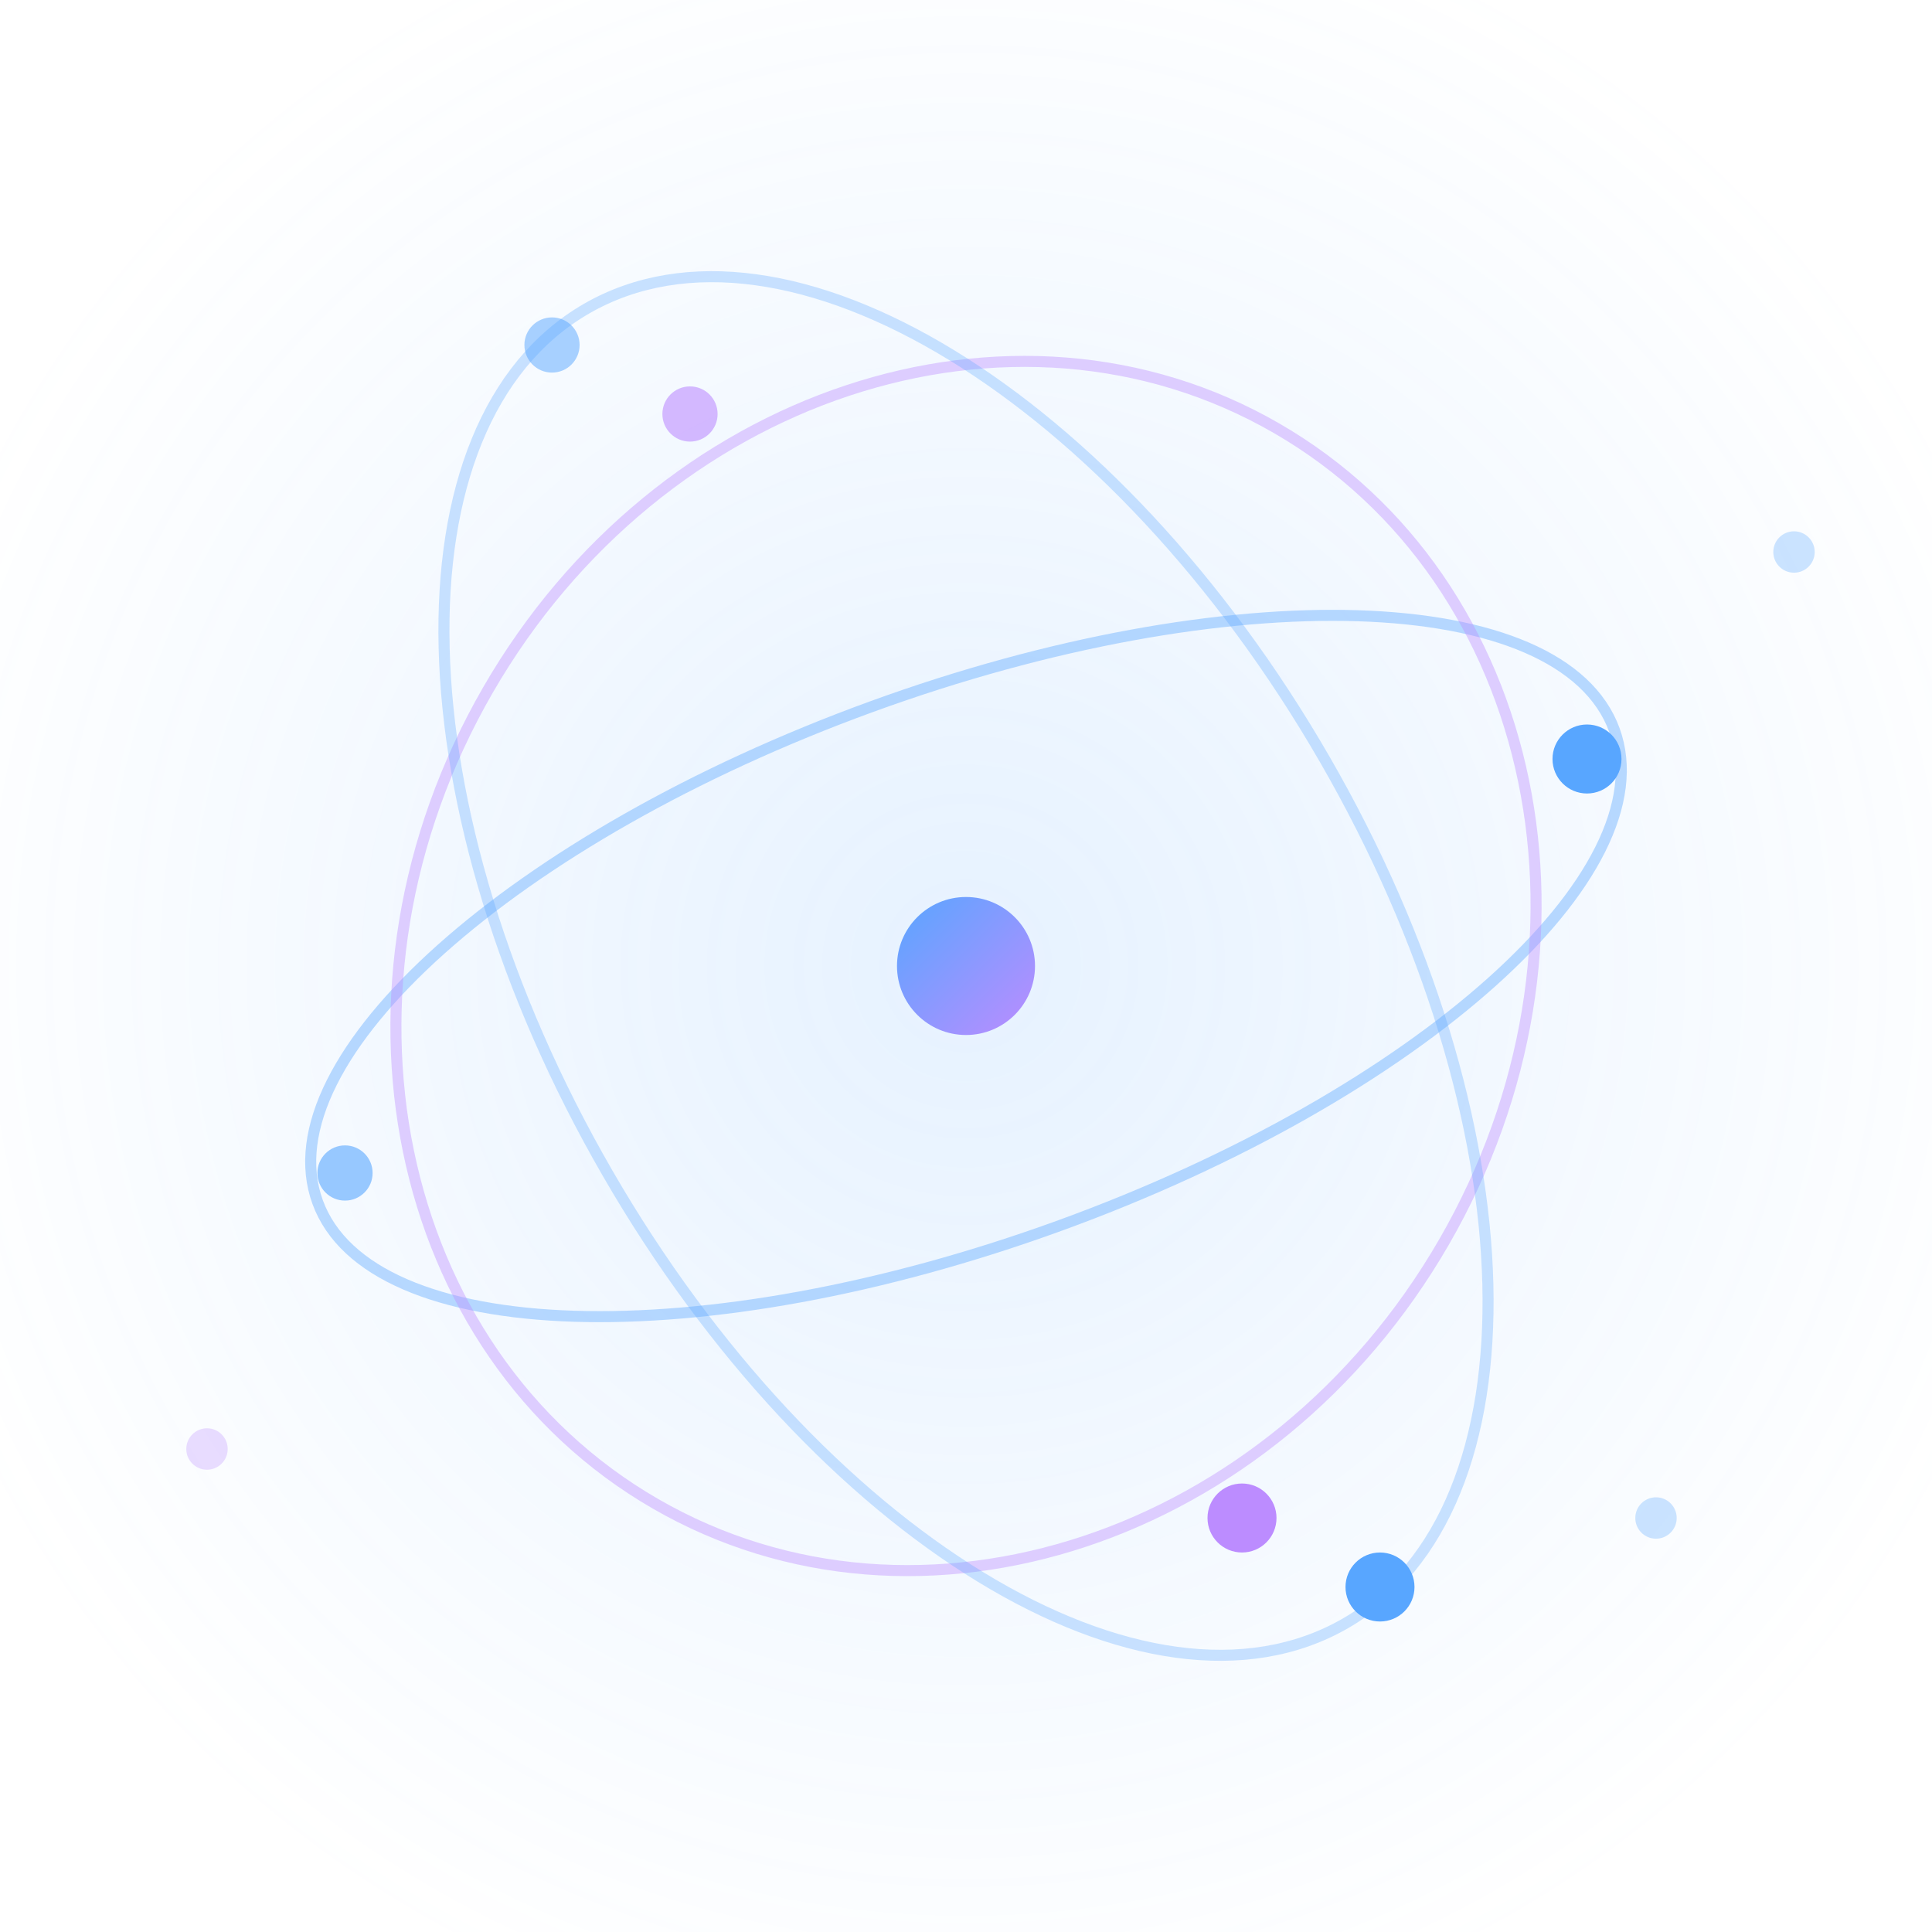
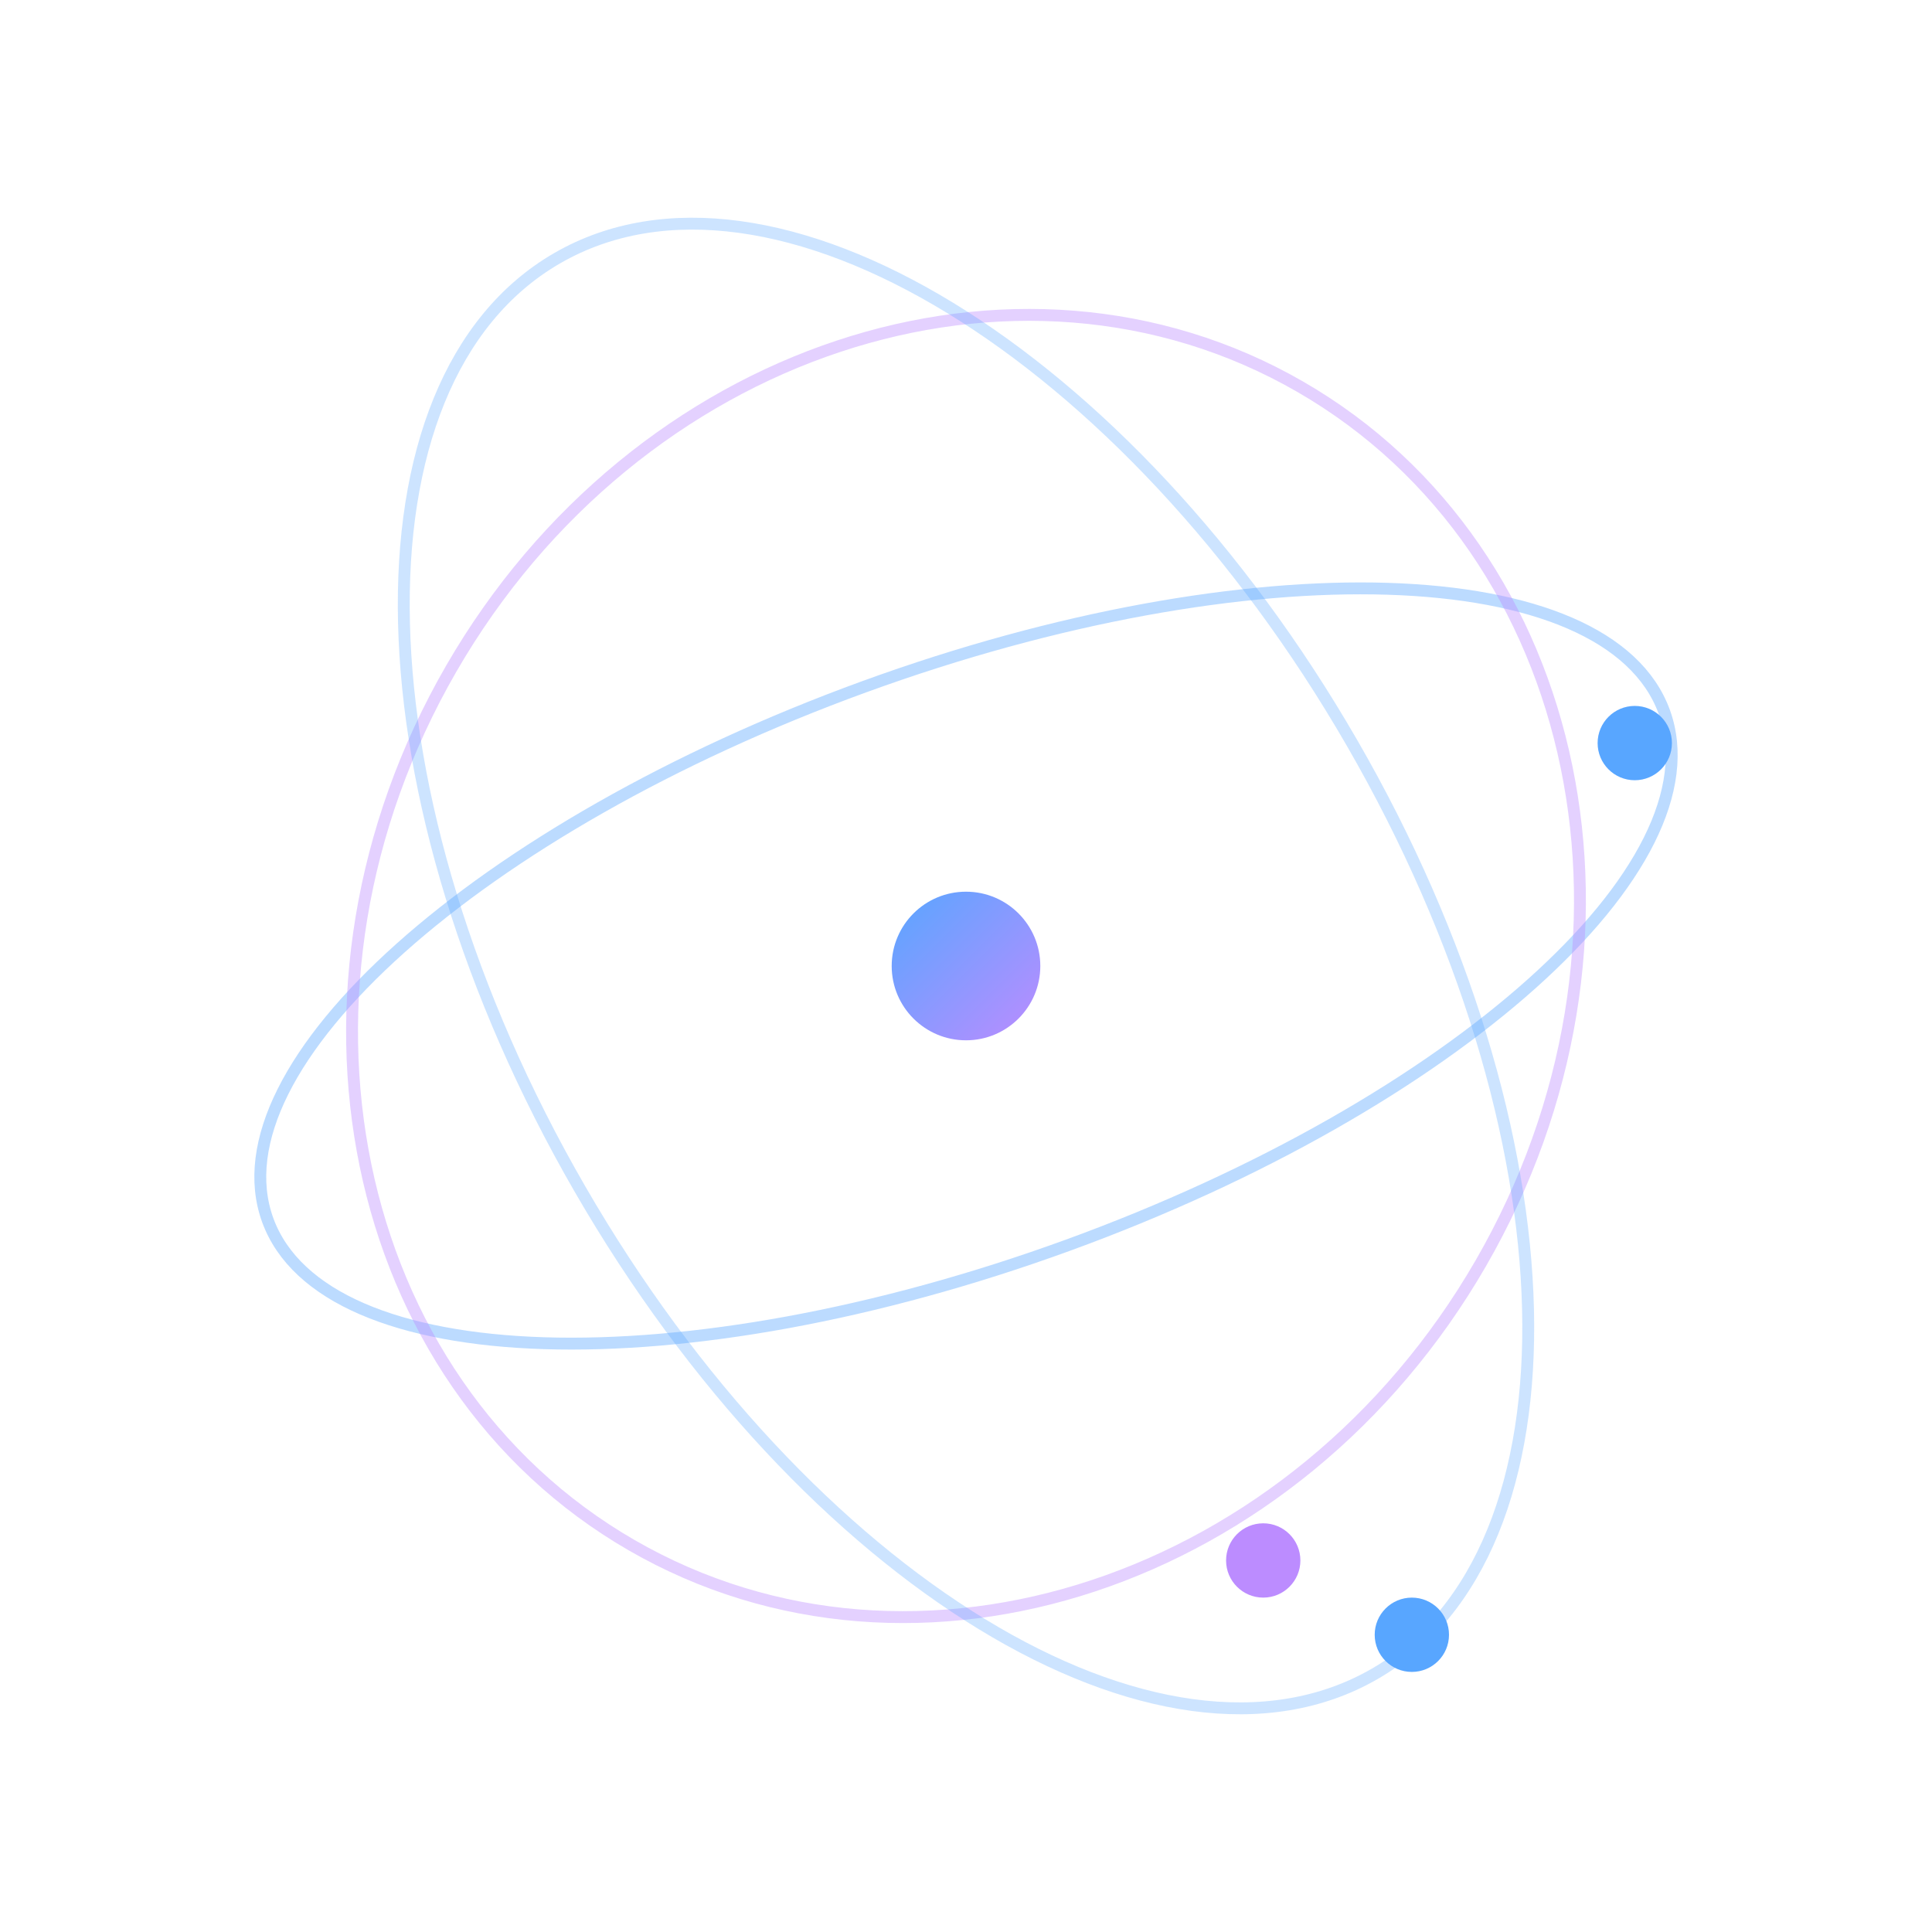
- <svg xmlns="http://www.w3.org/2000/svg" viewBox="-70 -70 140 140" width="140" height="140">
+ <svg xmlns="http://www.w3.org/2000/svg" viewBox="-65 -50 130 100" width="64" height="64">
  <defs>
    <linearGradient id="blueGrad1" x1="0%" y1="0%" x2="100%" y2="100%">
      <stop offset="0%" stop-color="#58a6ff" />
      <stop offset="100%" stop-color="#bc8cff" />
    </linearGradient>
-     <radialGradient id="glow">
-       <stop offset="0%" stop-color="#58a6ff" stop-opacity="0.3" />
-       <stop offset="100%" stop-color="#58a6ff" stop-opacity="0" />
-     </radialGradient>
  </defs>
-   <g>
-     <circle cx="0" cy="0" r="80" fill="url(#glow)" opacity="0.5" />
-     <circle cx="0" cy="0" r="5" fill="url(#blueGrad1)" />
-     <ellipse cx="0" cy="0" rx="50" ry="20" stroke="#58a6ff" stroke-width="0.8" fill="none" opacity="0.4" transform="rotate(-20)" />
-     <circle cx="45" cy="-15" r="2.5" fill="#58a6ff" />
-     <circle cx="-45" cy="15" r="2" fill="#58a6ff" opacity="0.6" />
-     <ellipse cx="0" cy="0" rx="40" ry="45" stroke="#bc8cff" stroke-width="0.8" fill="none" opacity="0.4" transform="rotate(30)" />
-     <circle cx="20" cy="40" r="2.5" fill="#bc8cff" />
-     <circle cx="-20" cy="-40" r="2" fill="#bc8cff" opacity="0.6" />
-     <ellipse cx="0" cy="0" rx="55" ry="30" stroke="#58a6ff" stroke-width="0.8" fill="none" opacity="0.3" transform="rotate(60)" />
-     <circle cx="-30" cy="-45" r="2" fill="#58a6ff" opacity="0.5" />
-     <circle cx="30" cy="45" r="2.5" fill="#58a6ff" />
-     <circle cx="60" cy="-30" r="1.5" fill="#58a6ff" opacity="0.3" />
-     <circle cx="-55" cy="35" r="1.5" fill="#bc8cff" opacity="0.3" />
-     <circle cx="50" cy="40" r="1.5" fill="#58a6ff" opacity="0.3" />
-   </g>
+   <circle cx="0" cy="0" r="5" fill="url(#blueGrad1)" />
+   <ellipse cx="0" cy="0" rx="50" ry="20" stroke="#58a6ff" stroke-width="0.8" fill="none" opacity="0.4" transform="rotate(-20)" />
+   <circle cx="45" cy="-15" r="2.5" fill="#58a6ff" />
+   <ellipse cx="0" cy="0" rx="40" ry="45" stroke="#bc8cff" stroke-width="0.8" fill="none" opacity="0.4" transform="rotate(30)" />
+   <circle cx="20" cy="40" r="2.5" fill="#bc8cff" />
+   <ellipse cx="0" cy="0" rx="55" ry="30" stroke="#58a6ff" stroke-width="0.8" fill="none" opacity="0.3" transform="rotate(60)" />
+   <circle cx="30" cy="45" r="2.5" fill="#58a6ff" />
</svg>
